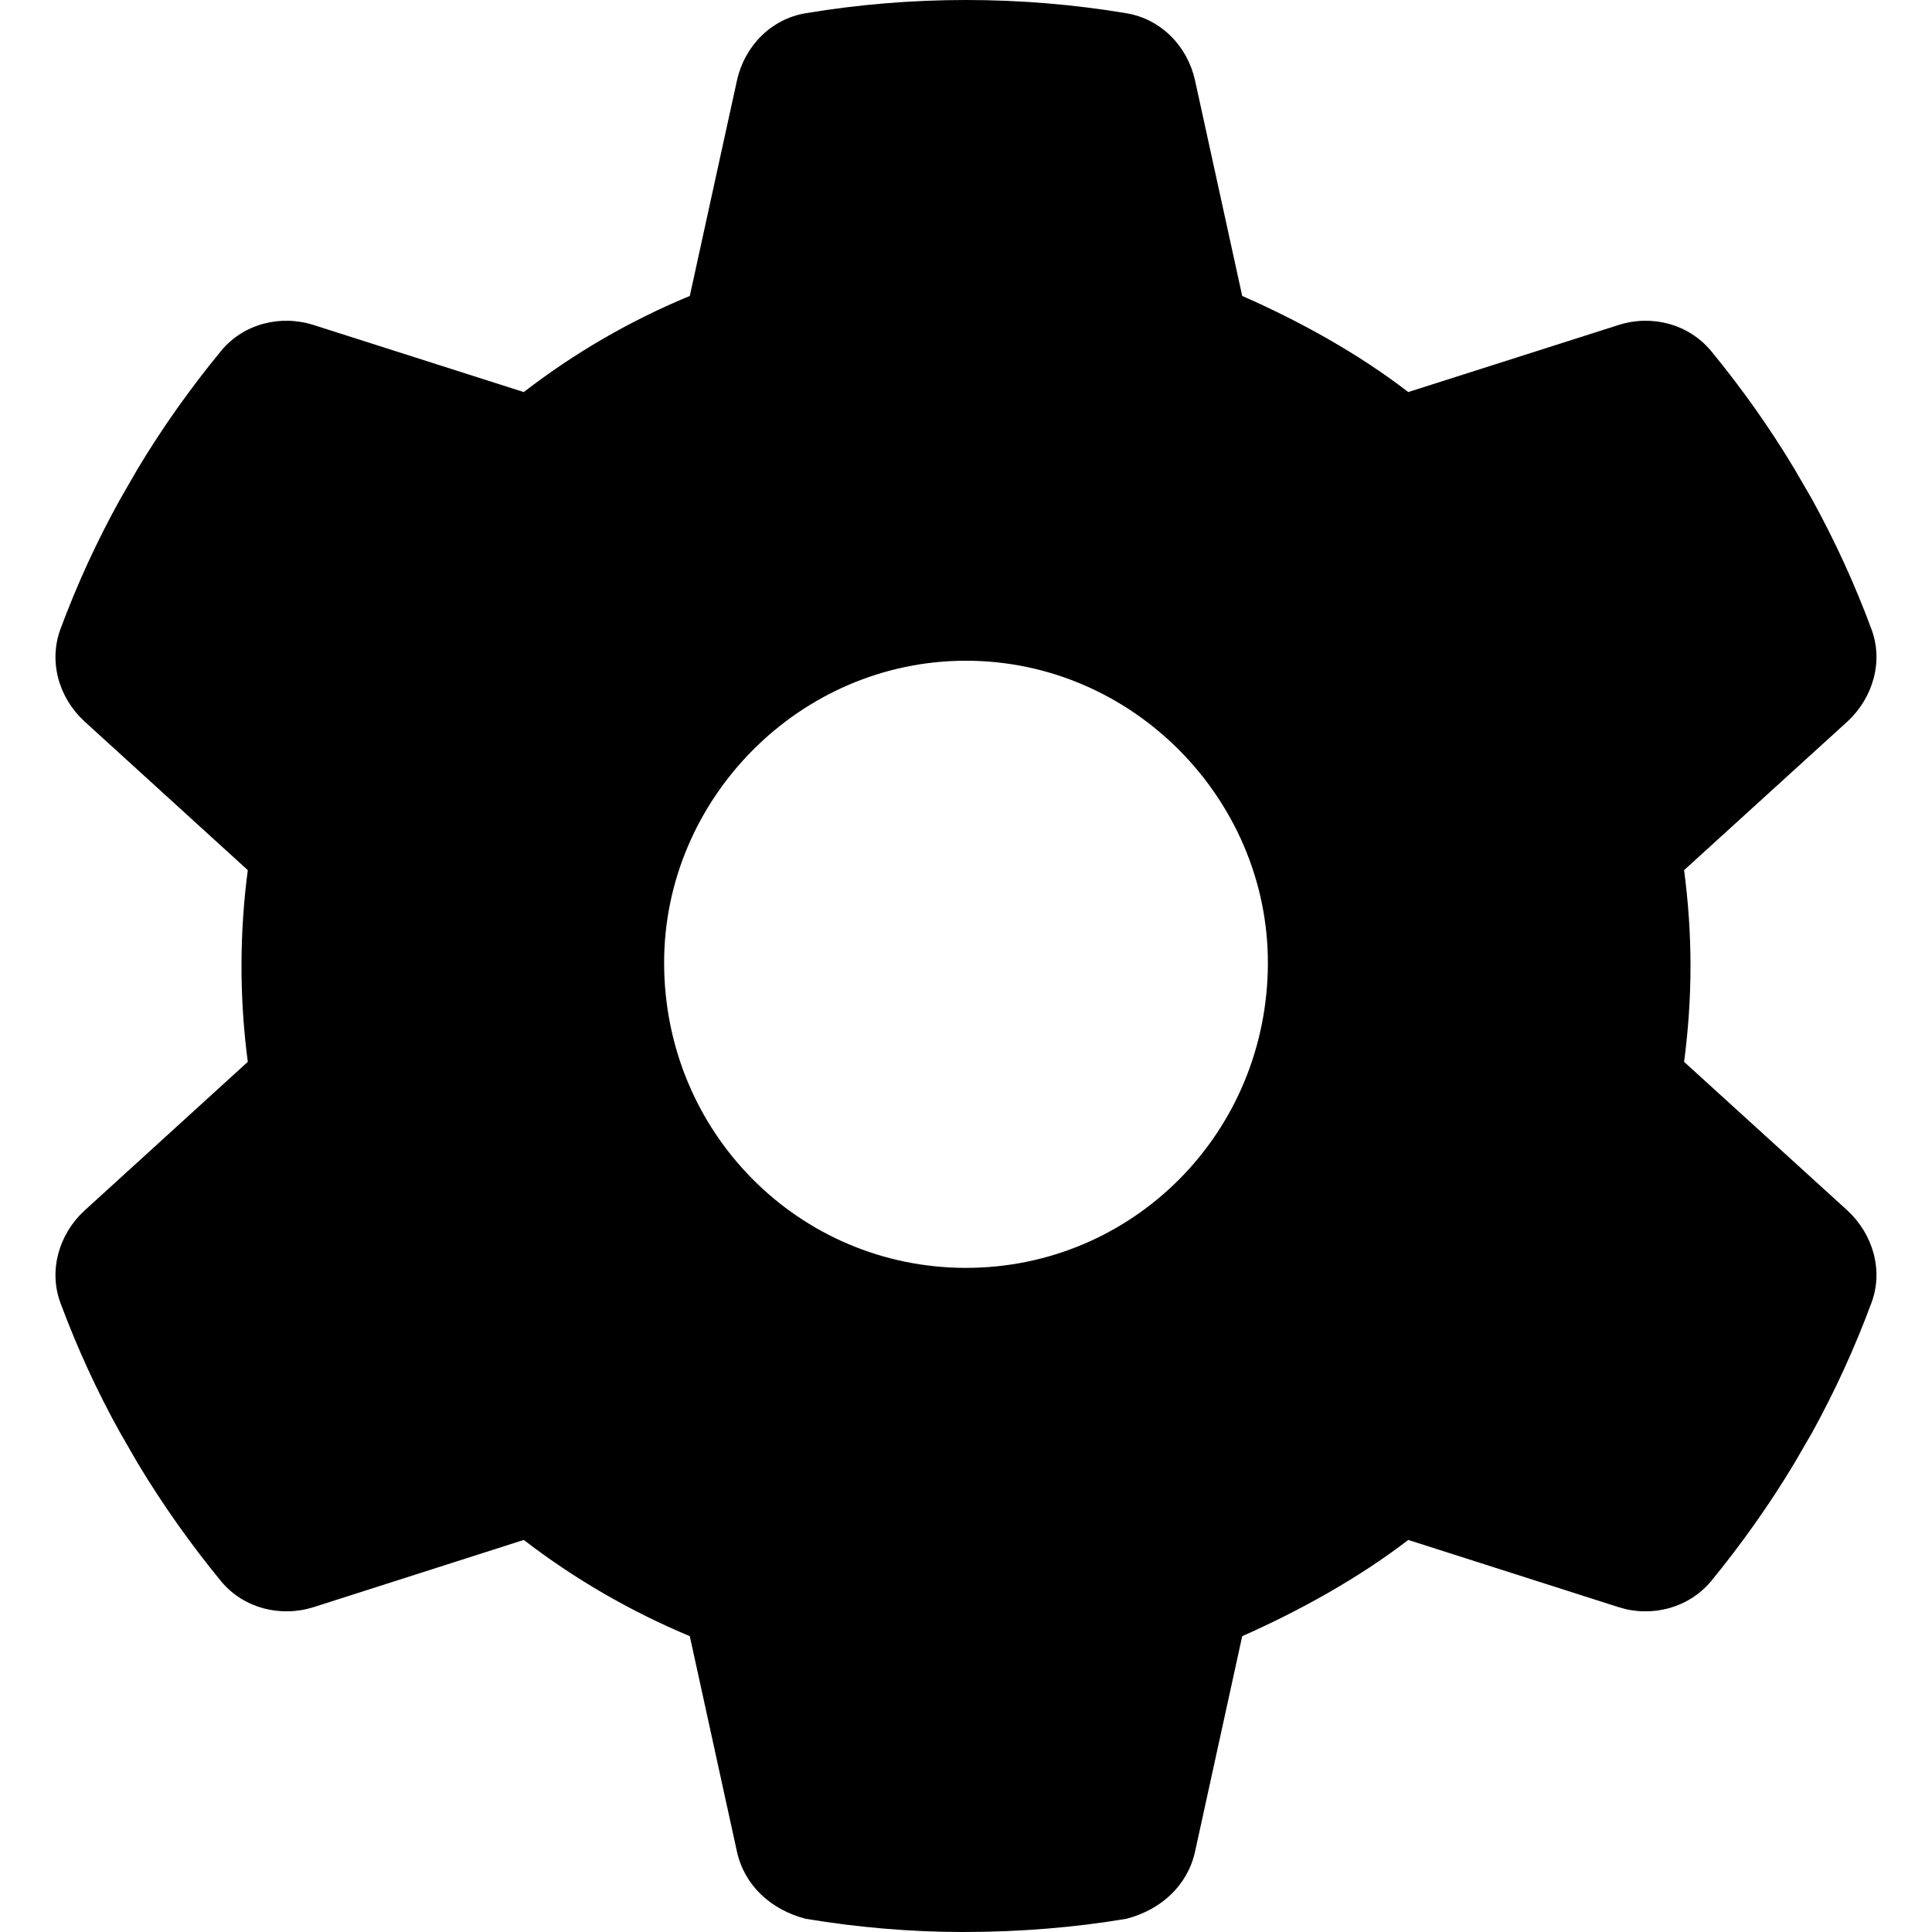
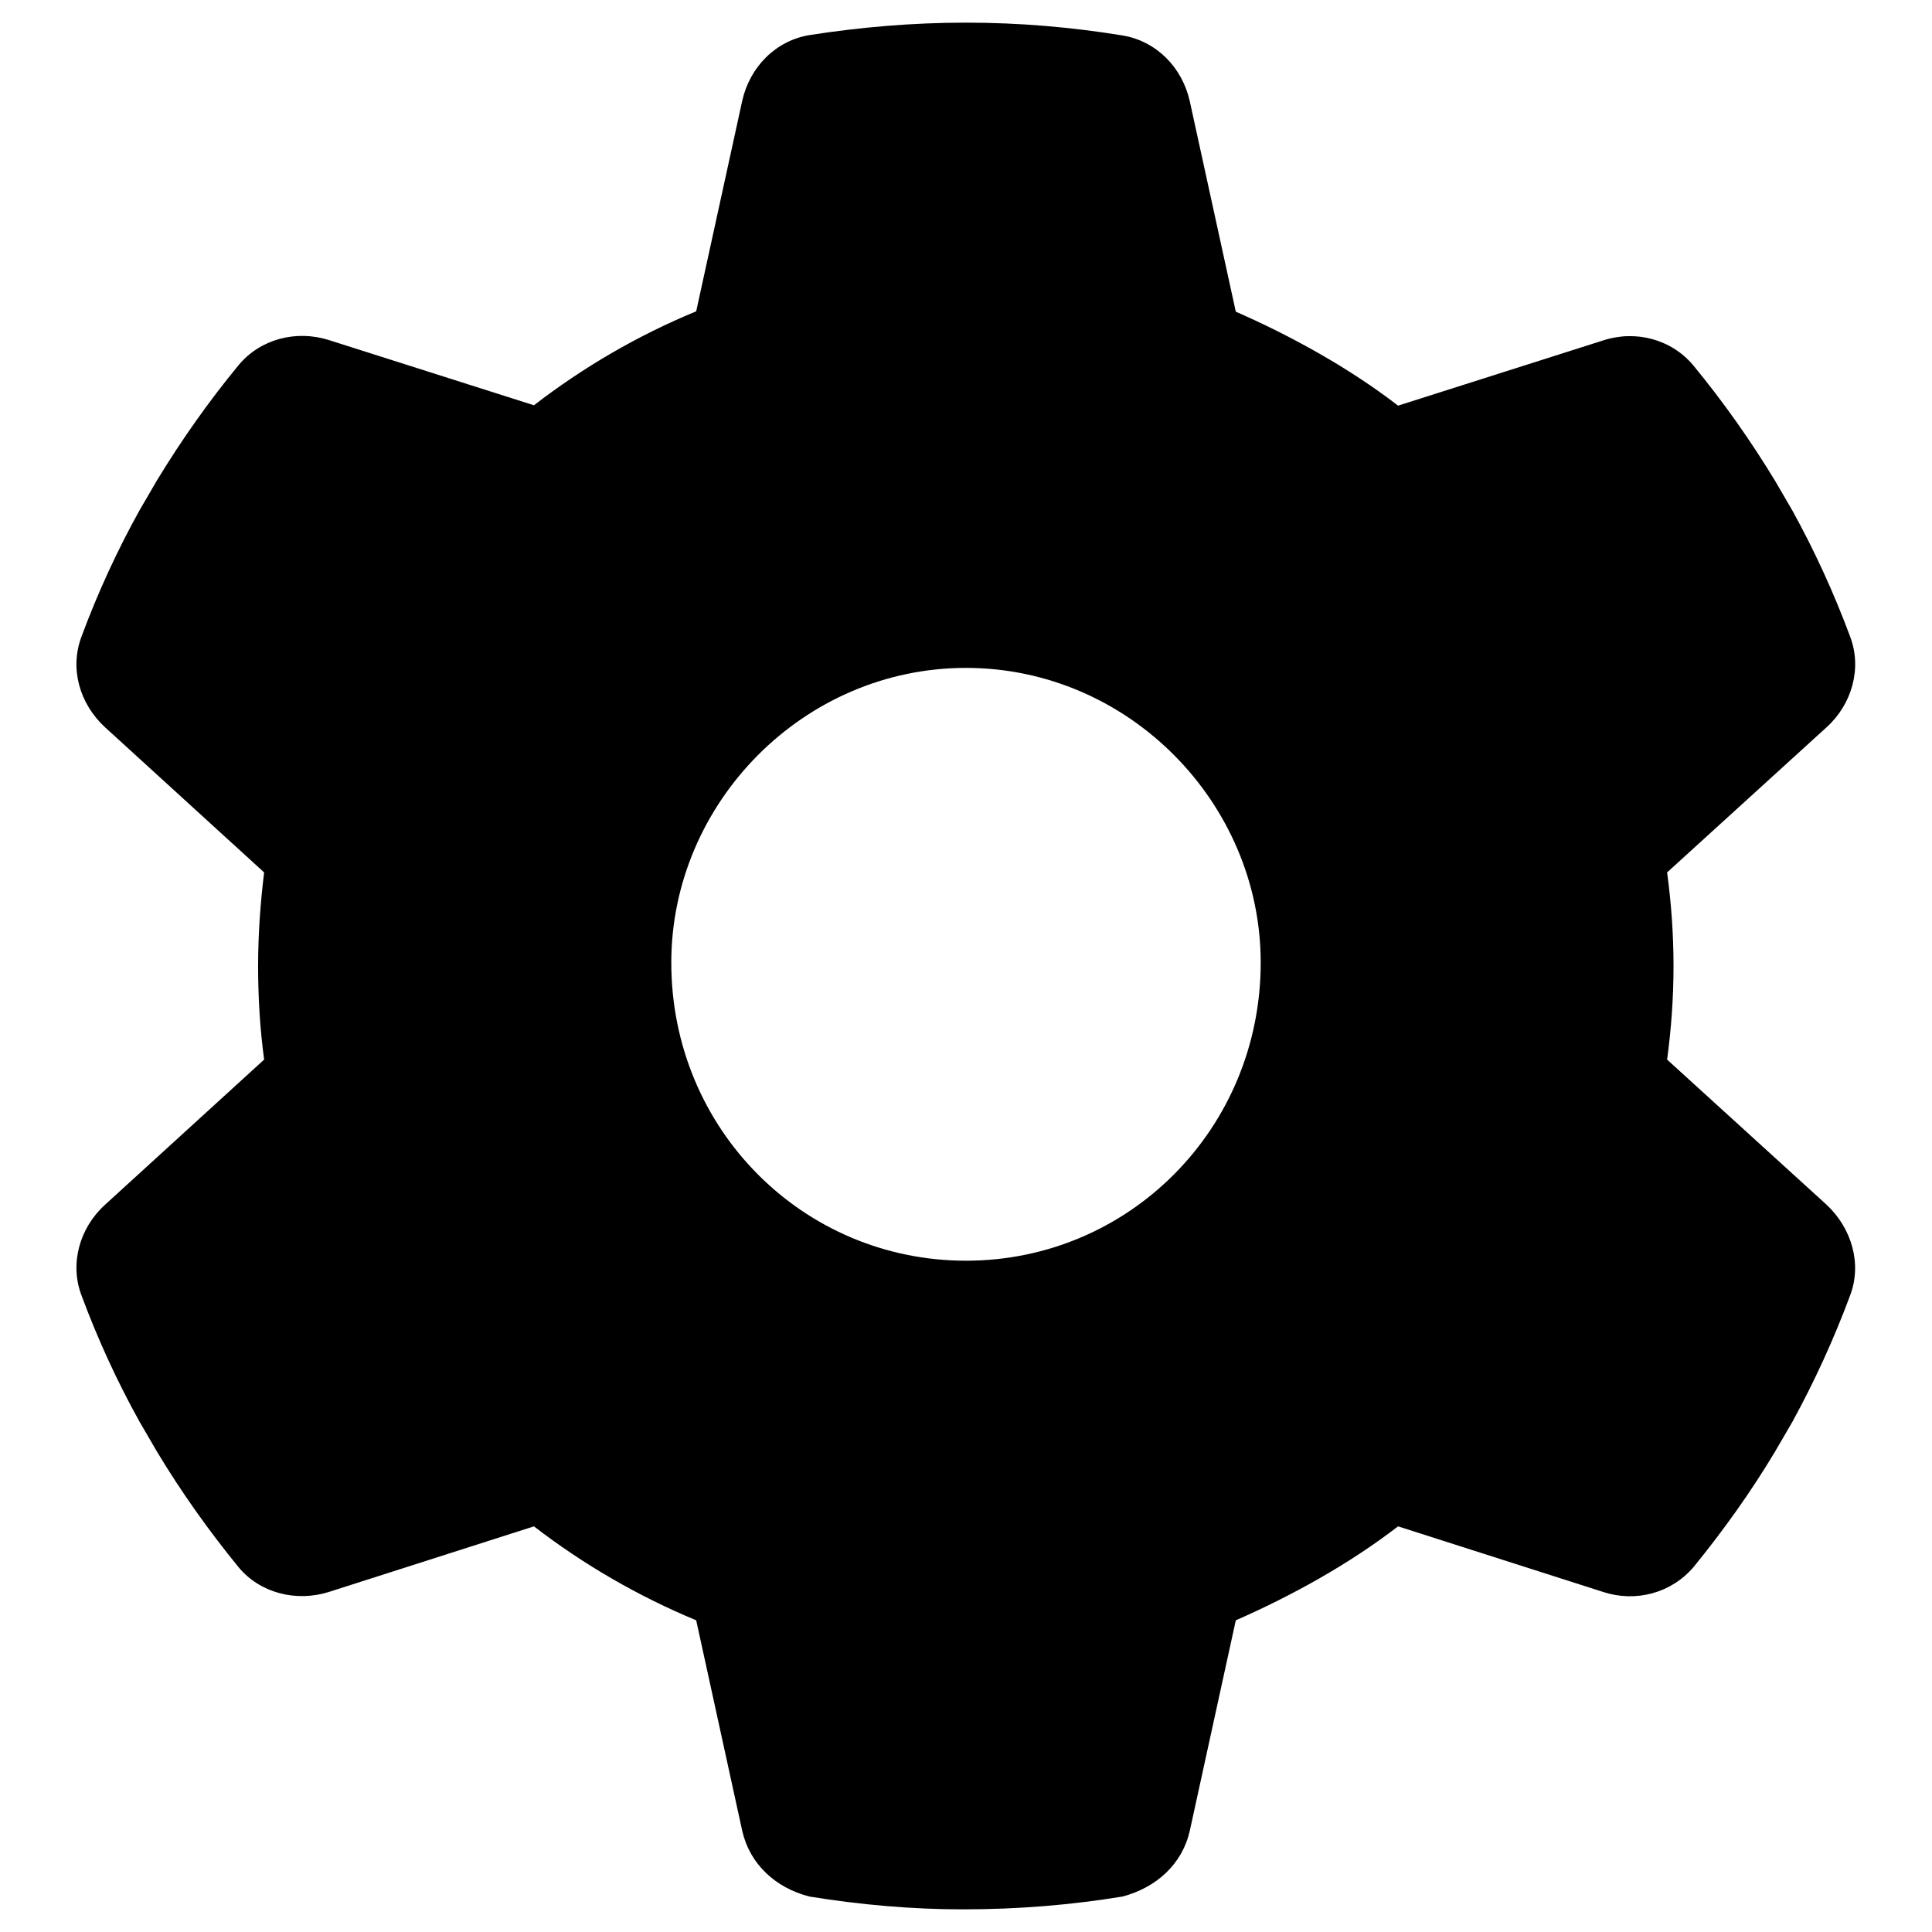
- <svg xmlns="http://www.w3.org/2000/svg" viewBox="0 0 512 512">
-   <path d="M495.9 166.6C499.2 175.2 496.4 184.9 489.6 191.2L446.3 230.6C447.4 238.9 448 247.4 448 256C448 264.6 447.4 273.1 446.3 281.4L489.6 320.8C496.4 327.1 499.2 336.8 495.9 345.4C491.5 357.3 486.2 368.8 480.2 379.7L475.5 387.8C468.9 398.8 461.5 409.2 453.4 419.1C447.4 426.2 437.7 428.7 428.9 425.9L373.2 408.1C359.8 418.4 344.1 427 329.2 433.6L316.7 490.7C314.7 499.7 307.7 506.1 298.5 508.5C284.7 510.8 270.5 512 255.1 512C241.5 512 227.3 510.8 213.5 508.5C204.3 506.1 197.3 499.7 195.3 490.7L182.8 433.6C167 427 152.2 418.4 138.8 408.1L83.14 425.9C74.3 428.7 64.55 426.2 58.63 419.1C50.52 409.2 43.12 398.8 36.52 387.8L31.84 379.7C25.77 368.8 20.49 357.3 16.06 345.4C12.82 336.8 15.55 327.1 22.41 320.8L65.67 281.4C64.57 273.1 64 264.6 64 256C64 247.4 64.57 238.9 65.67 230.6L22.41 191.2C15.55 184.9 12.82 175.3 16.06 166.6C20.49 154.7 25.78 143.2 31.84 132.3L36.51 124.2C43.12 113.2 50.52 102.8 58.63 92.95C64.55 85.8 74.3 83.32 83.14 86.14L138.8 103.9C152.2 93.56 167 84.96 182.8 78.43L195.3 21.33C197.3 12.25 204.3 5.04 213.5 3.51C227.3 1.201 241.5 0 256 0C270.5 0 284.7 1.201 298.5 3.51C307.7 5.04 314.7 12.25 316.7 21.33L329.2 78.43C344.1 84.96 359.8 93.56 373.2 103.9L428.9 86.14C437.7 83.32 447.4 85.8 453.4 92.95C461.5 102.8 468.9 113.2 475.5 124.2L480.2 132.3C486.2 143.2 491.5 154.7 495.9 166.6V166.6zM256 336C300.2 336 336 300.2 336 255.1C336 211.8 300.2 175.1 256 175.1C211.8 175.1 176 211.8 176 255.1C176 300.2 211.8 336 256 336z" />
+ <svg xmlns="http://www.w3.org/2000/svg" version="1.1" id="图层_1" x="0px" y="0px" viewBox="0 0 512 512" style="enable-background:new 0 0 512 512;" xml:space="preserve">
+   <path d="M490.3,168.7c3.2,8.4,0.5,17.9-6.2,24l-42.3,38.5c1.1,8.1,1.7,16.4,1.7,24.8s-0.6,16.7-1.7,24.8l42.3,38.5  c6.6,6.2,9.4,15.6,6.2,24c-4.3,11.6-9.5,22.9-15.3,33.5l-4.6,7.9c-6.4,10.7-13.7,20.9-21.6,30.6c-5.9,6.9-15.3,9.4-23.9,6.6  l-54.4-17.4c-13.1,10.1-28.4,18.5-43,24.9l-12.2,55.8c-2,8.8-8.8,15-17.8,17.4c-13.5,2.2-27.3,3.4-42.4,3.4  c-13.3,0-27.1-1.2-40.6-3.4c-9-2.3-15.8-8.6-17.8-17.4l-12.2-55.8c-15.4-6.4-29.9-14.8-43-24.9l-54.4,17.4  c-8.6,2.7-18.2,0.3-23.9-6.6c-7.9-9.7-15.1-19.8-21.6-30.6l-4.6-7.9c-5.9-10.6-11.1-21.9-15.4-33.5c-3.2-8.4-0.5-17.9,6.2-24  l42.2-38.5c-1.1-8.1-1.6-16.4-1.6-24.8s0.6-16.7,1.6-24.8l-42.2-38.5c-6.7-6.2-9.4-15.5-6.2-24c4.3-11.6,9.5-22.9,15.4-33.5l4.6-7.9  c6.5-10.7,13.7-20.9,21.6-30.5c5.8-7,15.3-9.4,23.9-6.7l54.4,17.3c13.1-10.1,27.5-18.5,43-24.9l12.2-55.8c2-8.9,8.8-15.9,17.8-17.4  C228,7.2,241.8,6,256,6s28,1.2,41.5,3.4c9,1.5,15.8,8.5,17.8,17.4l12.2,55.8c14.6,6.4,29.9,14.8,43,24.9l54.4-17.3  c8.6-2.8,18.1-0.3,23.9,6.7c7.9,9.6,15.1,19.8,21.6,30.5l4.6,7.9C480.8,145.8,486,157.1,490.3,168.7L490.3,168.7z M256,334.1  c43.2,0,78.1-35,78.1-79c0-42.3-35-78.1-78.1-78.1s-78.1,35.8-78.1,78.1C177.9,299.2,212.8,334.1,256,334.1z" />
</svg>
